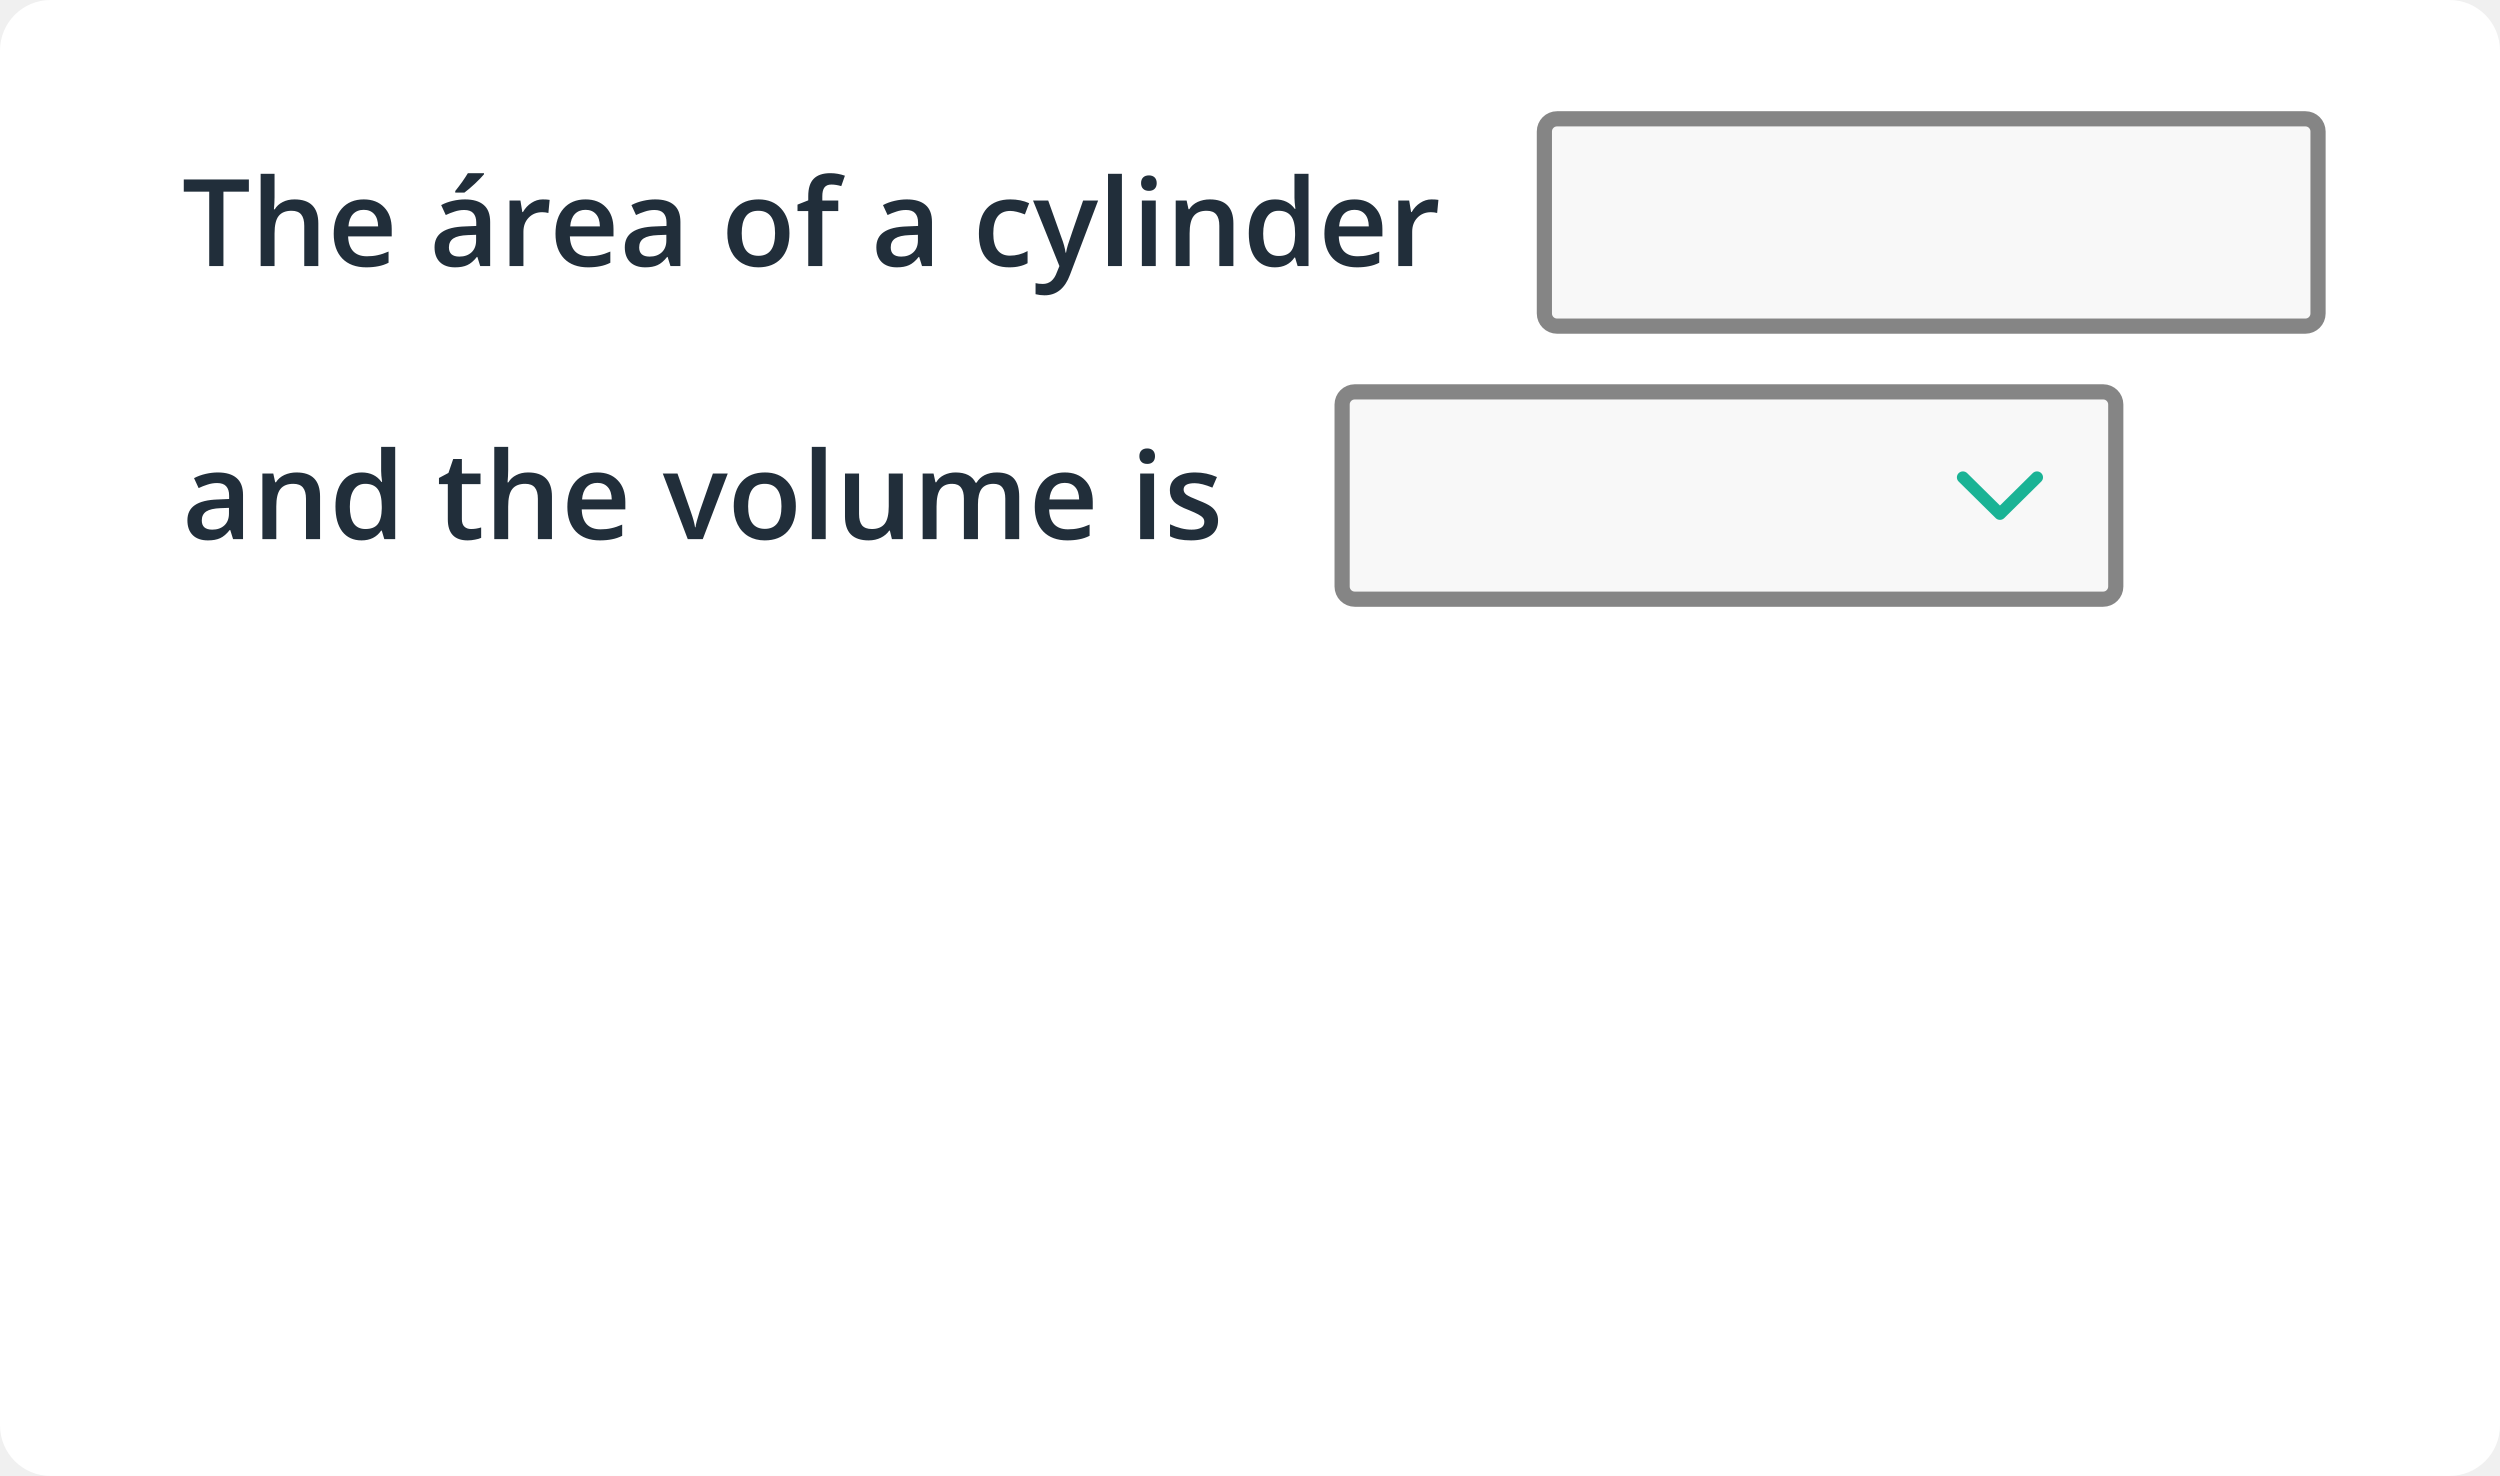
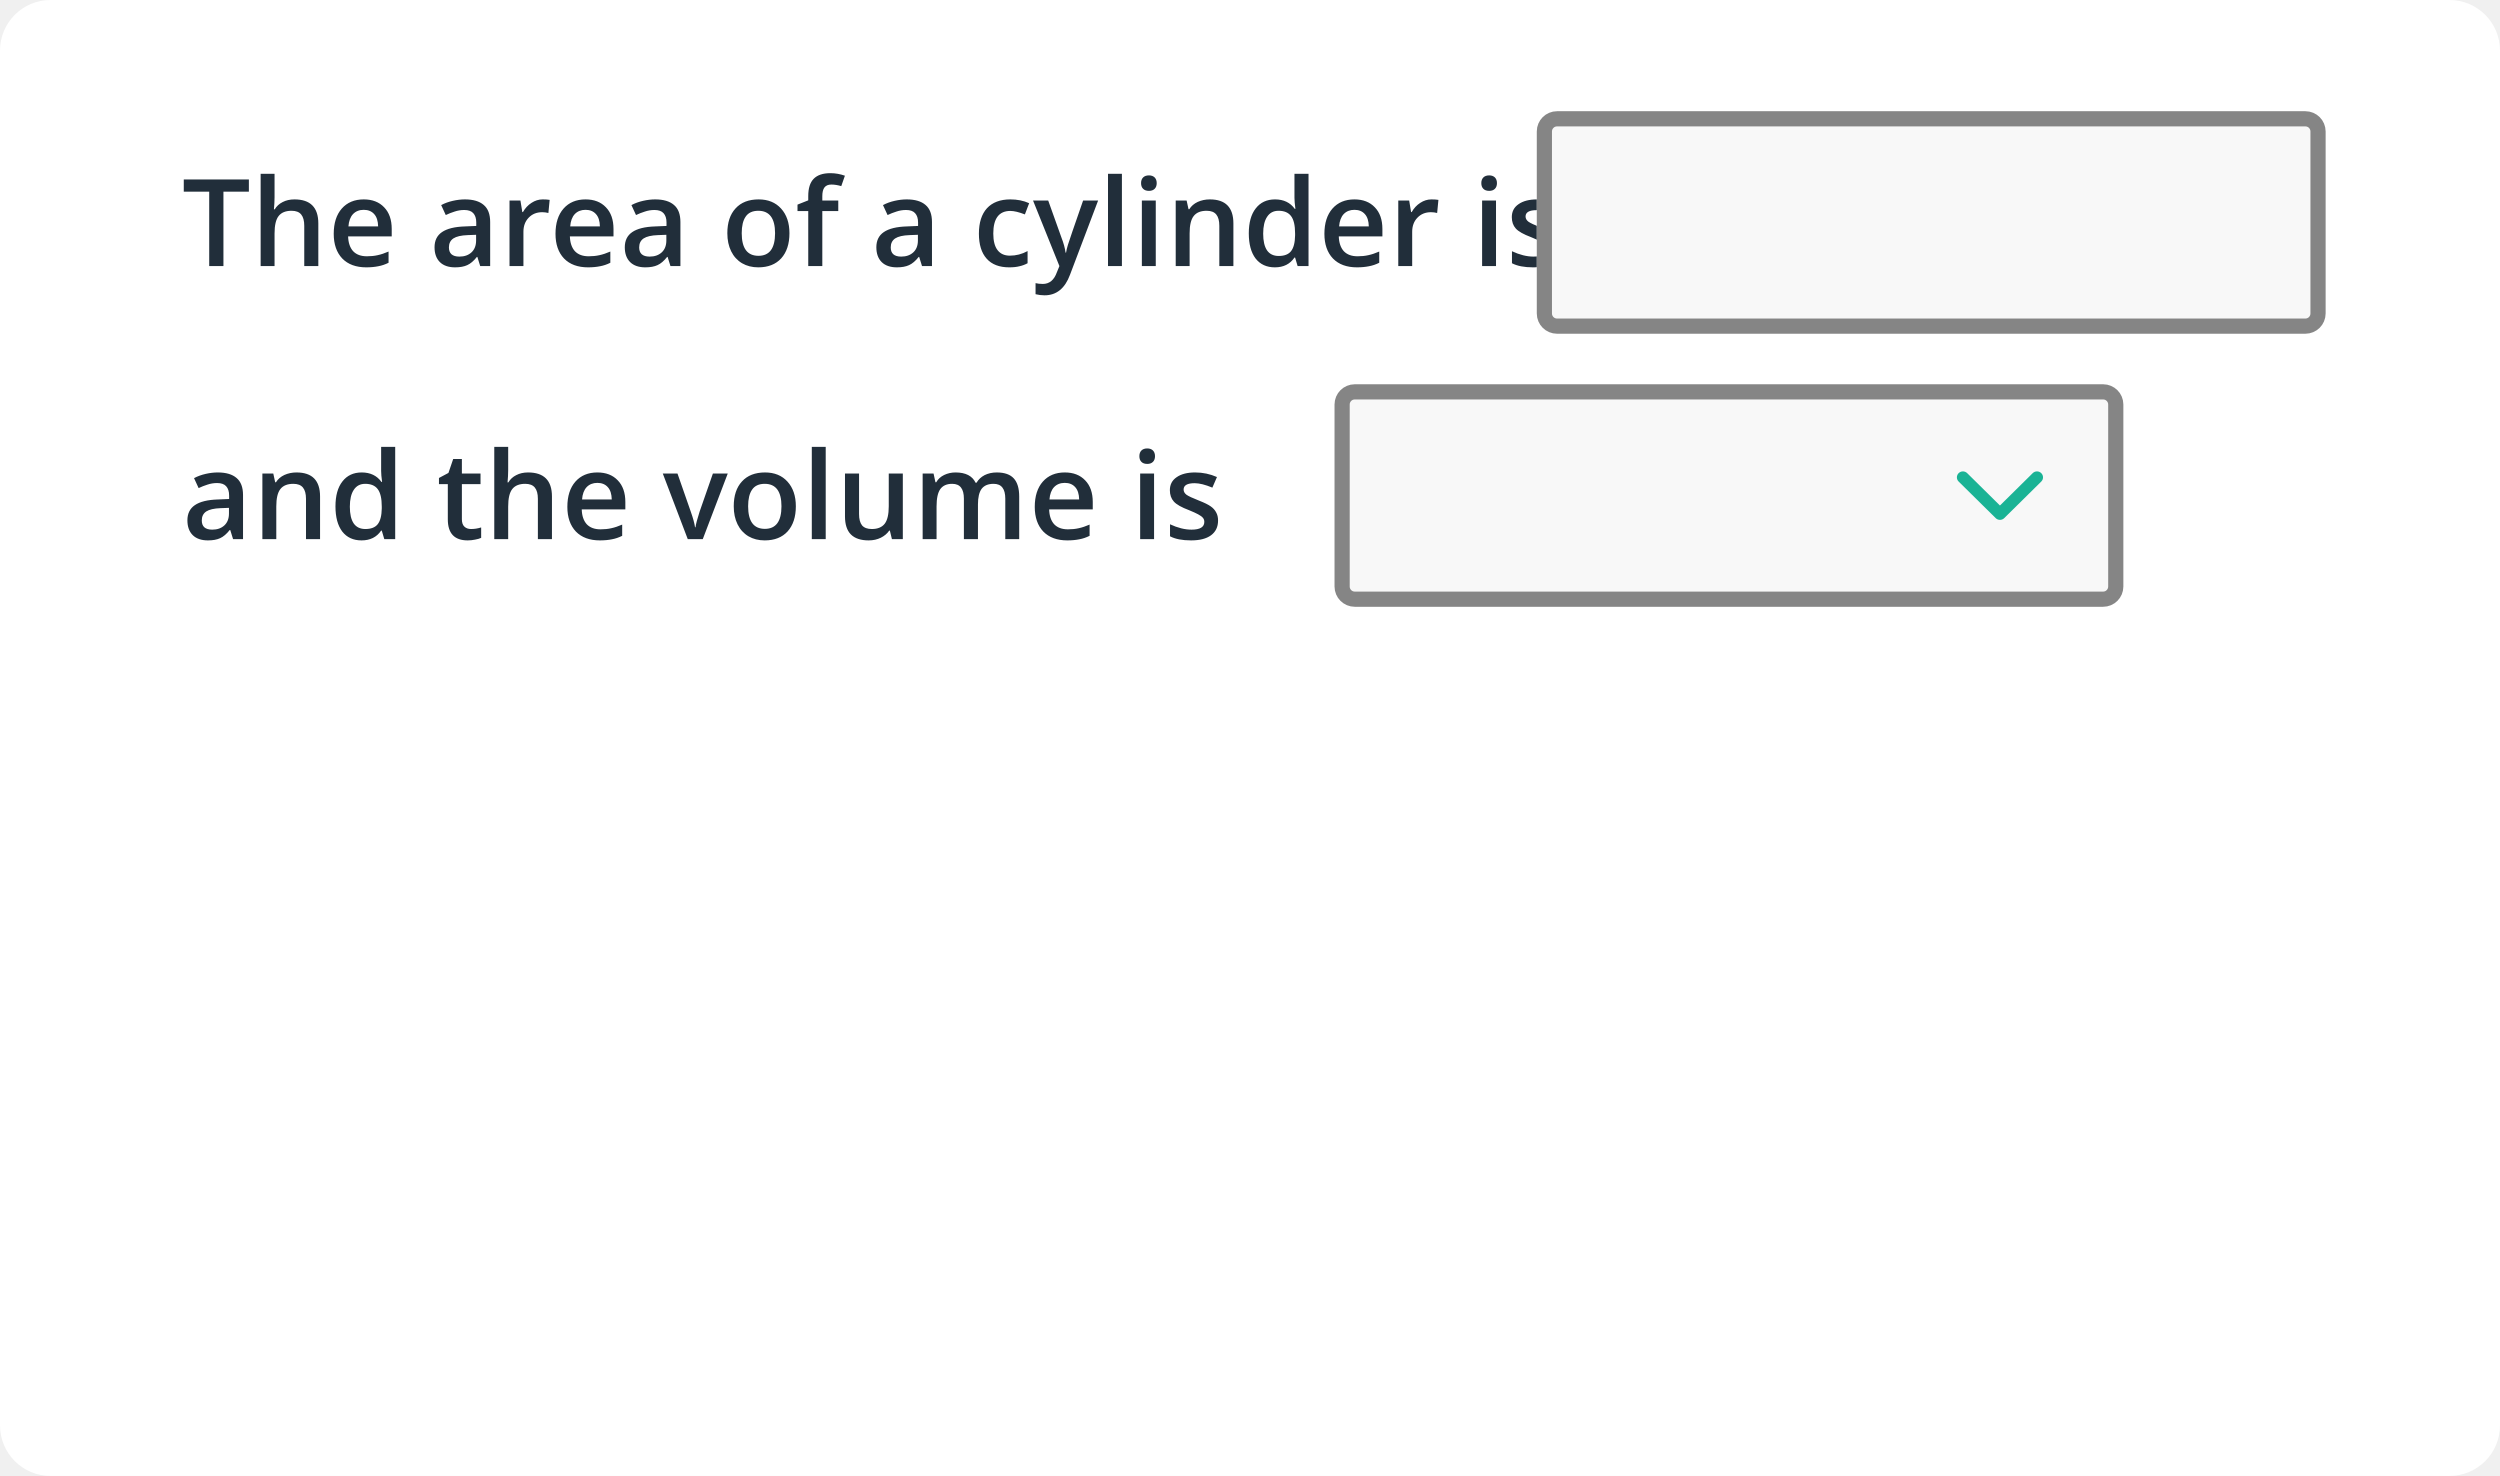
<svg xmlns="http://www.w3.org/2000/svg" width="247.207" height="145.945" viewBox="0 0 247.207 145.945">
  <g transform="translate(-16.756 -51.6)">
    <rect width="247.207" height="145.945" rx="5" transform="translate(16.756 51.6)" fill="#fff" />
    <g transform="translate(34.623 66.807)">
      <text transform="translate(0.133 11.104)" fill="#212e3a" font-size="12" font-family="OpenSans-Semibold, Open Sans" font-weight="600">
-         <tspan x="0" y="0">The área of a cylinder</tspan>
+         <tspan x="0" y="0">The area of a cylinder is</tspan>
      </text>
      <text transform="translate(0.133 38.104)" fill="#212e3a" font-size="12" font-family="OpenSans-Semibold, Open Sans" font-weight="600">
        <tspan x="0" y="0">and the volume is</tspan>
      </text>
      <g transform="translate(-166.867 -390.208)">
        <g transform="translate(300.963 386)">
          <g fill="#f8f8f8" stroke="#858585" stroke-width="1.5">
            <rect width="78" height="22" rx="2" stroke="none" />
            <rect x="0.75" y="0.75" width="76.5" height="20.5" rx="1.25" fill="none" />
          </g>
        </g>
      </g>
      <g transform="translate(-186.867 -363.208)">
        <g transform="translate(300.963 386)">
          <g fill="#f8f8f8" stroke="#858585" stroke-width="1.5">
            <rect width="78" height="22" rx="2" stroke="none" />
            <rect x="0.75" y="0.75" width="76.5" height="20.5" rx="1.25" fill="none" />
          </g>
        </g>
        <g transform="translate(371.02 394.619) rotate(90)">
          <path d="M4.616,4.68,1,8.343a.582.582,0,0,1-.832,0,.6.6,0,0,1,0-.843l3.2-3.241-3.2-3.24a.6.6,0,0,1,0-.844A.582.582,0,0,1,1,.175L4.616,3.837a.6.6,0,0,1,0,.843Z" transform="translate(0 0)" fill="#1ab395" />
        </g>
      </g>
    </g>
  </g>
</svg>
